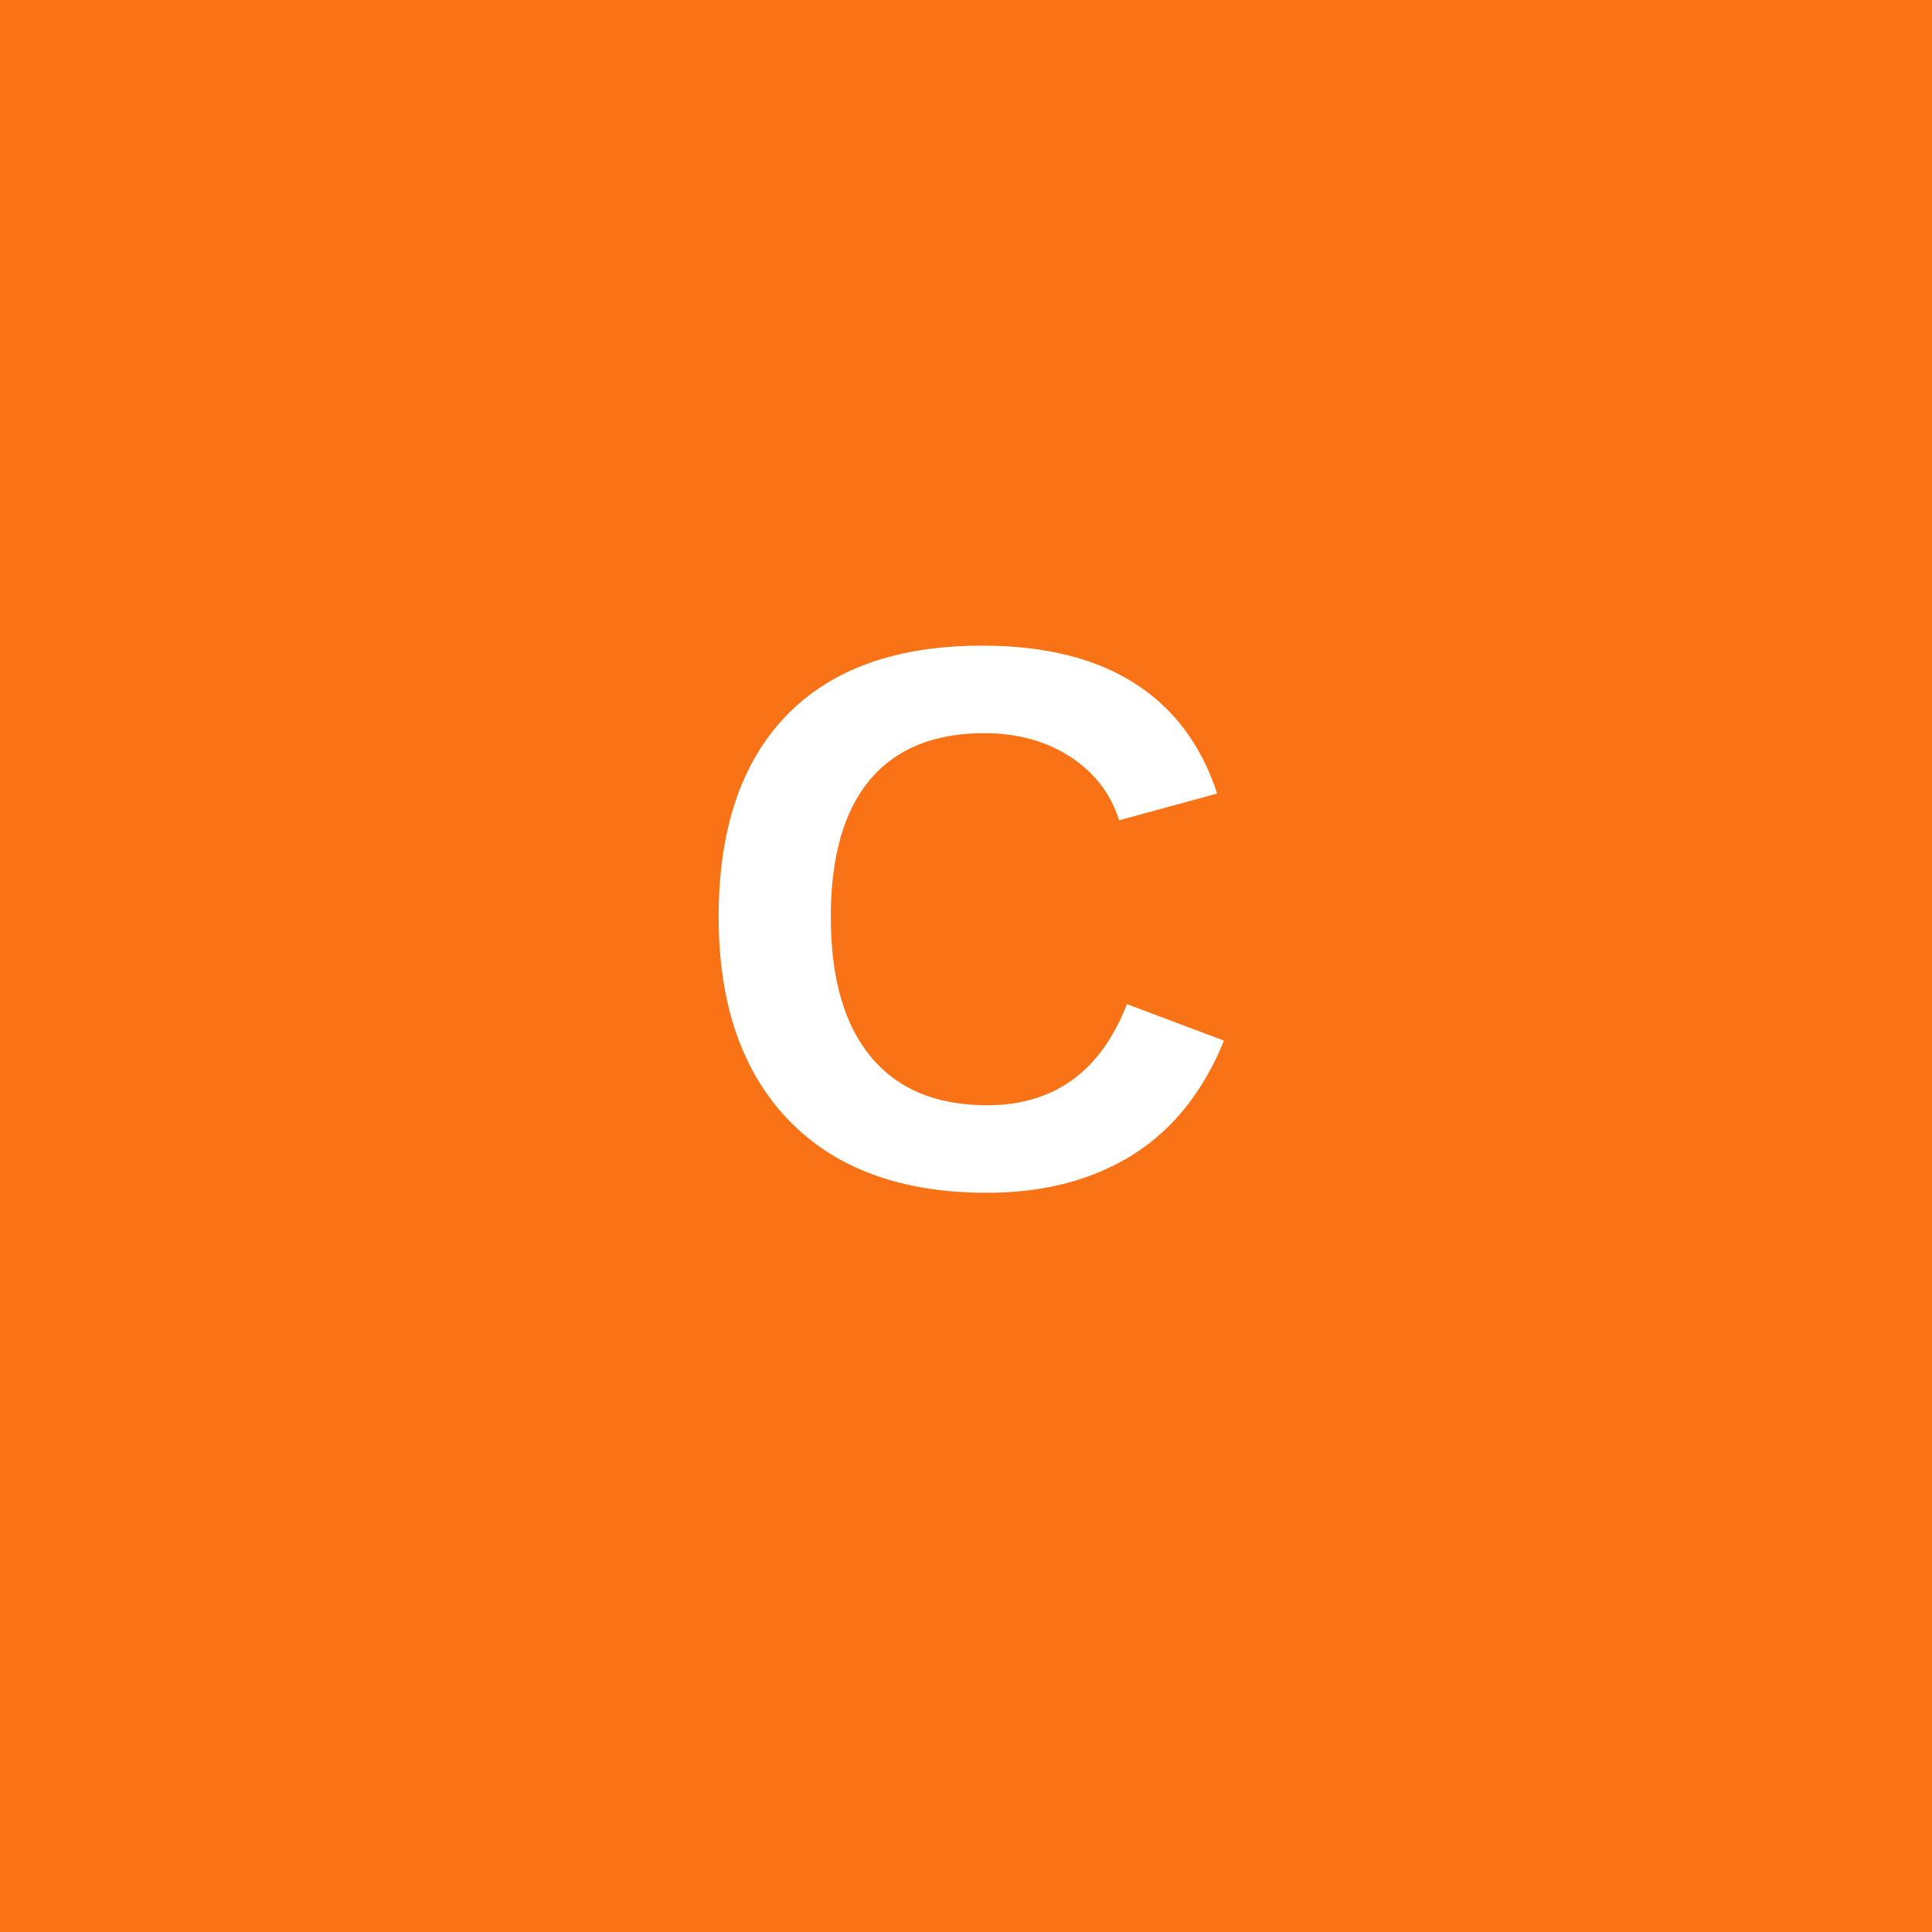
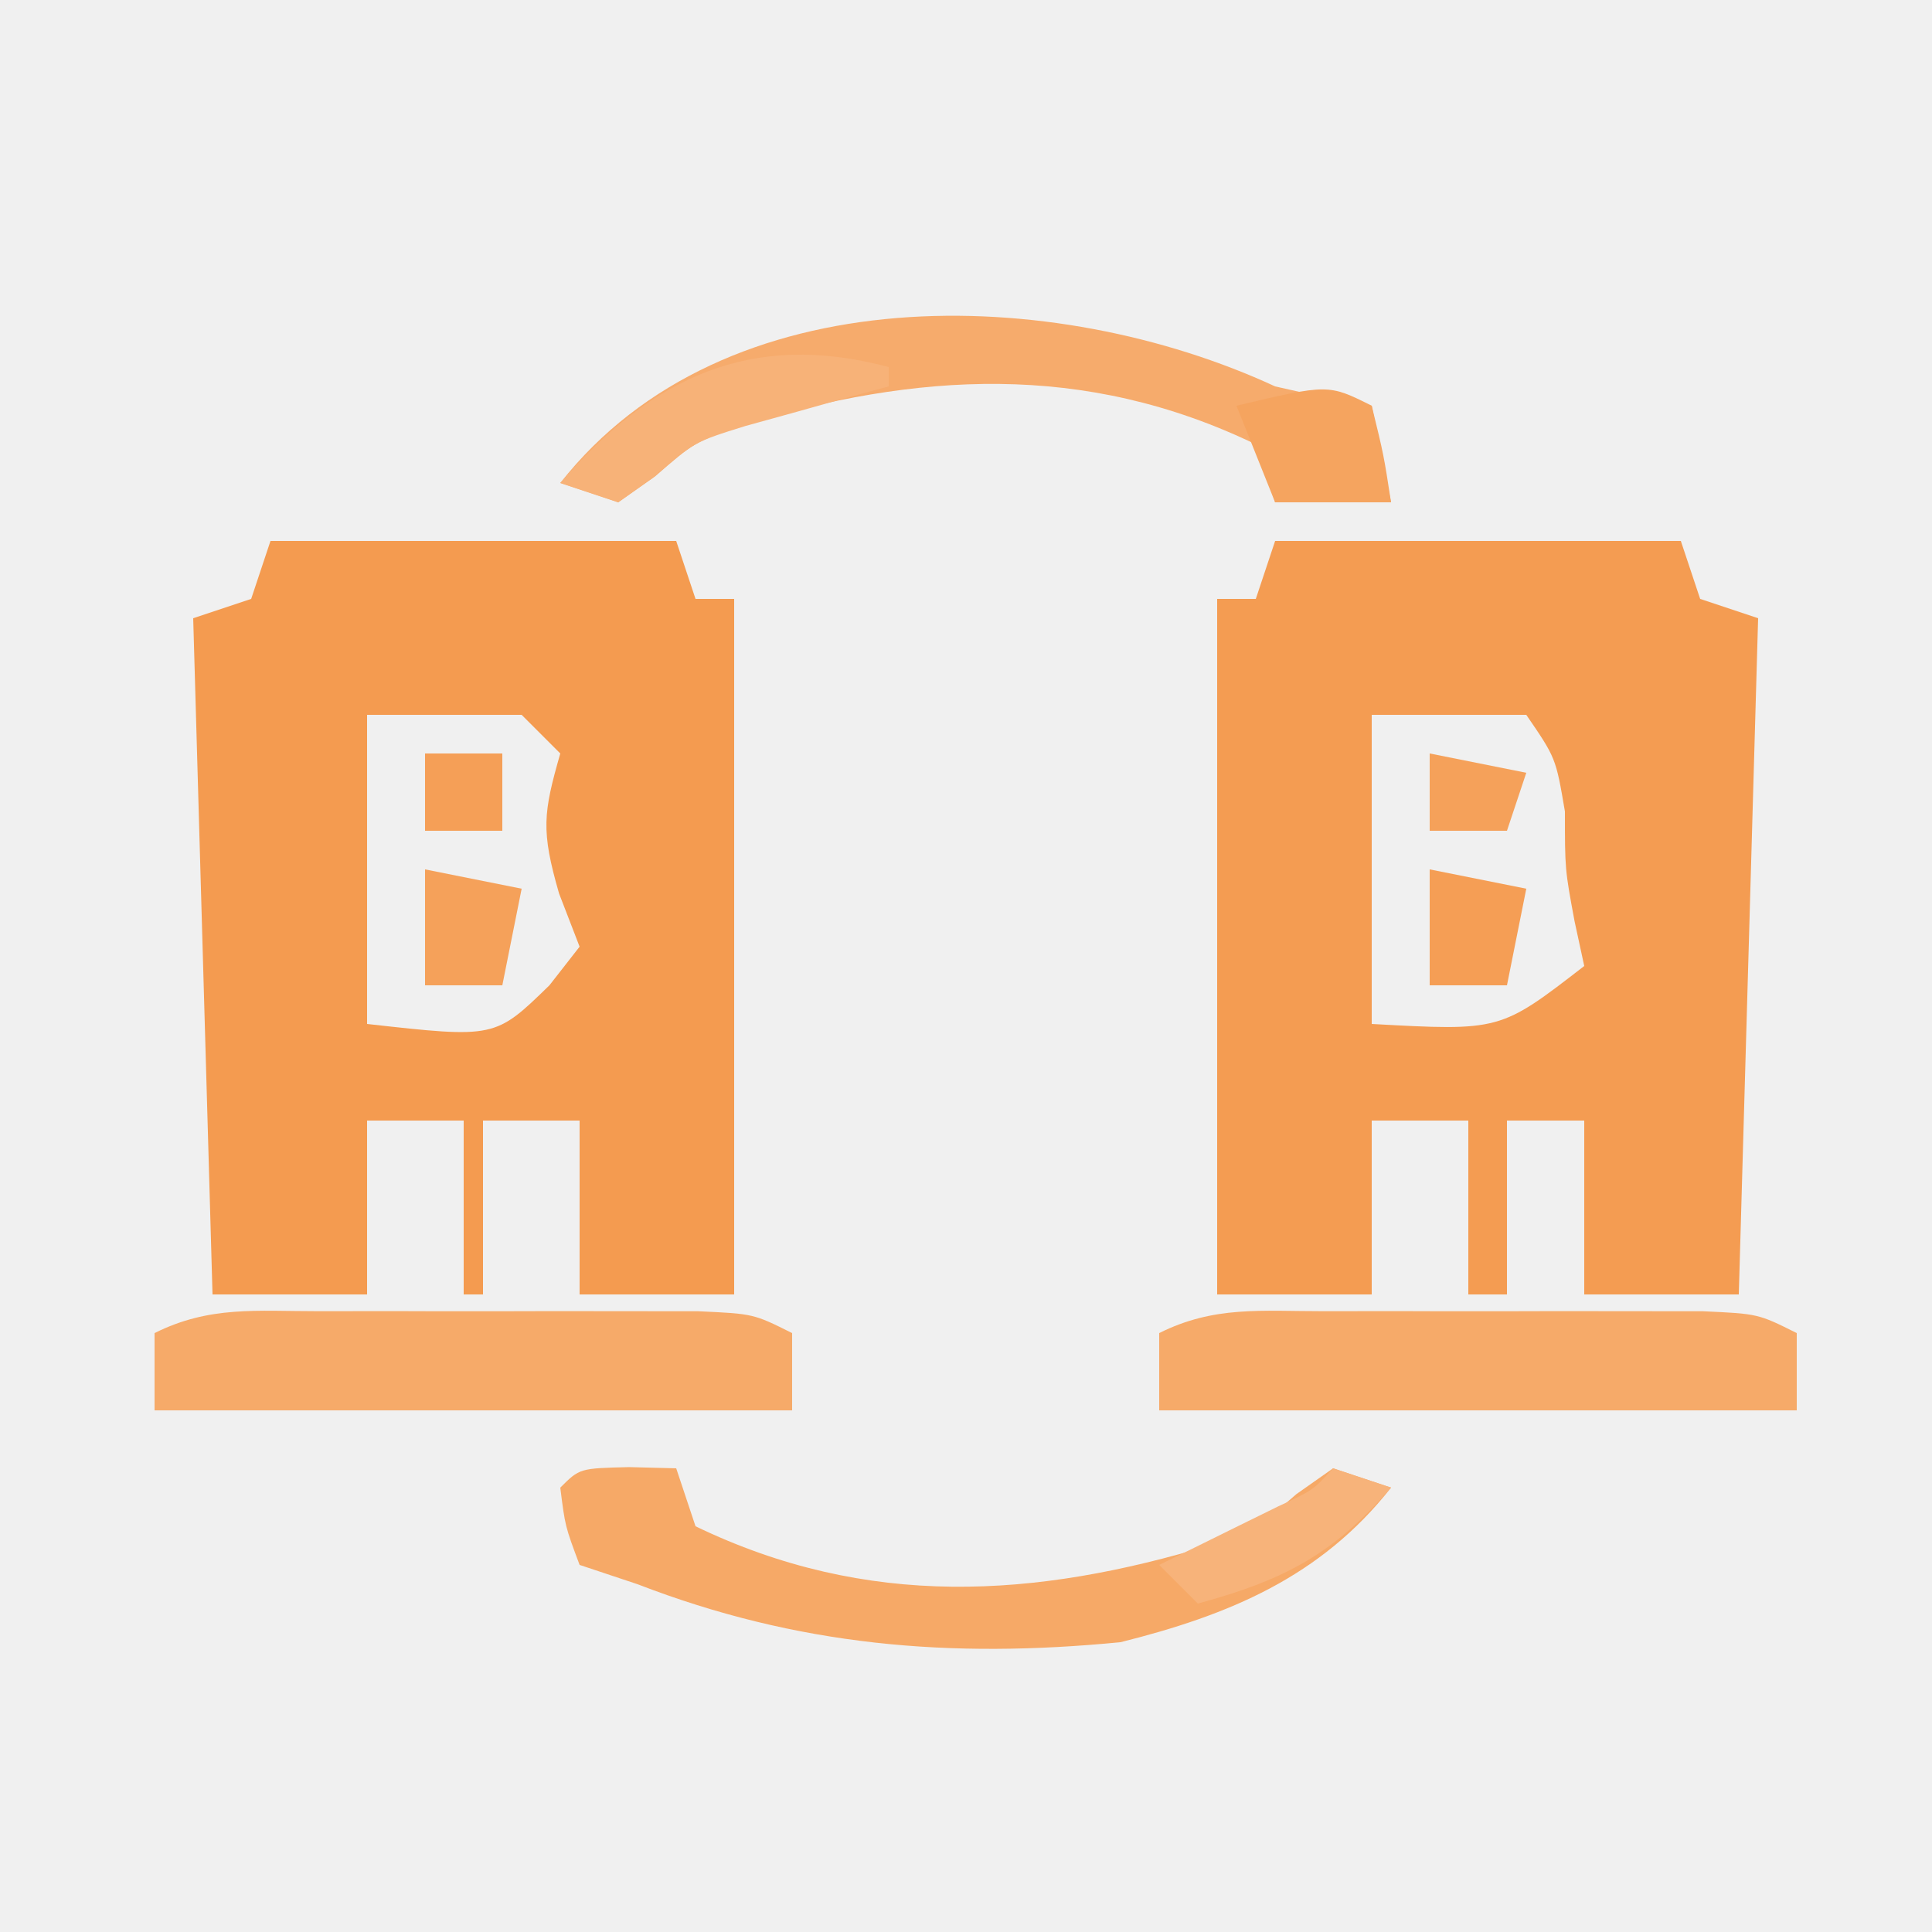
- <svg xmlns="http://www.w3.org/2000/svg" viewBox="0 0 200 200">
-   <rect width="200" height="200" fill="#f97316" />
-   <g fill="#fff" font-family="Arial, Helvetica, sans-serif" font-weight="700" font-size="80">
-     <text x="50%" y="50%" dominant-baseline="middle" text-anchor="middle">C</text>
-   </g>
+ <svg xmlns="http://www.w3.org/2000/svg" version="1.1" width="100" height="100">
+   <path d="M0 0 C6.93 0 13.86 0 21 0 C21.33 0.99 21.66 1.98 22 3 C22.99 3.33 23.98 3.66 25 4 C24.67 15.55 24.34 27.1 24 39 C21.36 39 18.72 39 16 39 C16 36.03 16 33.06 16 30 C14.68 30 13.36 30 12 30 C12 32.97 12 35.94 12 39 C11.34 39 10.68 39 10 39 C10 36.03 10 33.06 10 30 C8.35 30 6.7 30 5 30 C5 32.97 5 35.94 5 39 C2.36 39 -0.28 39 -3 39 C-3 27.12 -3 15.24 -3 3 C-2.34 3 -1.68 3 -1 3 C-0.67 2.01 -0.34 1.02 0 0 Z M5 9 C5 14.28 5 19.56 5 25 C11.651 25.366 11.651 25.366 16 22 C15.835 21.237 15.67 20.474 15.5 19.688 C15 17 15 17 15 14 C14.529 11.229 14.529 11.229 13 9 C10.36 9 7.72 9 5 9 Z " fill="#F49C52" transform="translate(66,28)" />
+   <path d="M0 0 C6.93 0 13.86 0 21 0 C21.33 0.99 21.66 1.98 22 3 C22.66 3 23.32 3 24 3 C24 14.88 24 26.76 24 39 C21.36 39 18.72 39 16 39 C16 36.03 16 33.06 16 30 C14.35 30 12.7 30 11 30 C11 32.97 11 35.94 11 39 C10.67 39 10.34 39 10 39 C10 36.03 10 33.06 10 30 C8.35 30 6.7 30 5 30 C5 32.97 5 35.94 5 39 C2.36 39 -0.28 39 -3 39 C-3.495 21.675 -3.495 21.675 -4 4 C-3.01 3.67 -2.02 3.34 -1 3 C-0.67 2.01 -0.34 1.02 0 0 Z M5 9 C5 14.28 5 19.56 5 25 C11.624 25.74 11.624 25.74 14.438 23 C14.953 22.34 15.469 21.68 16 21 C15.649 20.093 15.299 19.185 14.938 18.25 C13.994 14.981 14.117 14.091 15 11 C14.34 10.34 13.68 9.68 13 9 C10.36 9 7.72 9 5 9 Z " fill="#F49B50" transform="translate(14,28)" />
+   <path d="M0 0 C1.939 -0.002 1.939 -0.002 3.918 -0.004 C4.593 -0.002 5.267 0 5.962 0.002 C8.023 0.008 10.084 0.002 12.145 -0.004 C13.437 -0.003 14.73 -0.001 16.062 0 C17.254 0.001 18.446 0.002 19.674 0.003 C22.531 0.133 22.531 0.133 24.531 1.133 C24.531 2.453 24.531 3.773 24.531 5.133 C13.641 5.133 2.751 5.133 -8.469 5.133 C-8.469 3.813 -8.469 2.493 -8.469 1.133 C-5.619 -0.292 -3.183 0.003 0 0 Z " fill="#F6AA69" transform="translate(68.46875,67.86719)" />
+   <path d="M0 0 C1.939 -0.002 1.939 -0.002 3.918 -0.004 C4.593 -0.002 5.267 0 5.962 0.002 C8.023 0.008 10.084 0.002 12.145 -0.004 C13.437 -0.003 14.73 -0.001 16.062 0 C17.254 0.001 18.446 0.002 19.674 0.003 C22.531 0.133 22.531 0.133 24.531 1.133 C24.531 2.453 24.531 3.773 24.531 5.133 C13.641 5.133 2.751 5.133 -8.469 5.133 C-8.469 3.813 -8.469 2.493 -8.469 1.133 C-5.619 -0.292 -3.183 0.003 0 0 Z " fill="#F6AA69" transform="translate(16.46875,67.86719)" />
+   <path d="M0 0 C1.207 0.031 1.207 0.031 2.438 0.062 C2.768 1.052 3.098 2.042 3.438 3.062 C12.325 7.348 21.011 6.801 30.176 4.012 C32.53 3.143 32.53 3.143 34.543 1.395 C35.168 0.955 35.793 0.515 36.438 0.062 C37.428 0.393 38.417 0.723 39.438 1.062 C35.793 5.701 31.026 7.664 25.438 9.062 C16.61 9.925 8.709 9.255 0.438 6.062 C-0.552 5.732 -1.542 5.402 -2.562 5.062 C-3.312 3.062 -3.312 3.062 -3.562 1.062 C-2.562 0.062 -2.562 0.062 0 0 Z " fill="#F6A967" transform="translate(32.5625,75.9375)" />
+   <path d="M0 0 C1.657 0.38 3.321 0.738 5 1 C5.495 3.475 5.495 3.475 6 6 C4.02 6 2.04 6 0 6 C-0.495 4.515 -0.495 4.515 -1 3 C-9.888 -1.285 -18.574 -0.738 -27.738 2.051 C-30.092 2.919 -30.092 2.919 -32.105 4.668 C-32.731 5.108 -33.356 5.547 -34 6 C-34.99 5.67 -35.98 5.34 -37 5 C-28.493 -5.827 -11.399 -5.277 0 0 Z " fill="#F6AB6C" transform="translate(66,20)" />
+   <path d="M0 0 C0 0.33 0 0.66 0 1 C-0.675 1.182 -1.351 1.364 -2.047 1.551 C-3.385 1.928 -3.385 1.928 -4.75 2.312 C-5.632 2.556 -6.513 2.8 -7.422 3.051 C-10.063 3.875 -10.063 3.875 -12.141 5.668 C-12.754 6.108 -13.368 6.547 -14 7 C-14.99 6.67 -15.98 6.34 -17 6 C-12.286 0.532 -7.108 -1.907 0 0 Z " fill="#F7B278" transform="translate(46,19)" />
+   <path d="M0 0 C0.625 2.562 0.625 2.562 1 5 C-0.98 5 -2.96 5 -5 5 C-5.66 3.35 -6.32 1.7 -7 0 C-2.25 -1.125 -2.25 -1.125 0 0 Z " fill="#F5A45F" transform="translate(71,21)" />
+   <path d="M0 0 C0.99 0.33 1.98 0.66 3 1 C-0.019 4.483 -2.569 5.792 -7 7 C-7.66 6.34 -8.32 5.68 -9 5 C-8.434 4.723 -7.868 4.446 -7.285 4.16 C-6.552 3.798 -5.818 3.436 -5.062 3.062 C-3.966 2.523 -3.966 2.523 -2.848 1.973 C-1.038 1.136 -1.038 1.136 0 0 Z " fill="#F7B37A" transform="translate(69,76)" />
+   <path d="M0 0 C2.475 0.495 2.475 0.495 5 1 C4.67 2.65 4.34 4.3 4 6 C2.68 6 1.36 6 0 6 C0 4.02 0 2.04 0 0 Z " fill="#F59E55" transform="translate(74,45)" />
+   <path d="M0 0 C2.475 0.495 2.475 0.495 5 1 C4.67 2.65 4.34 4.3 4 6 C2.68 6 1.36 6 0 6 C0 4.02 0 2.04 0 0 Z " fill="#F5A15A" transform="translate(22,45)" />
+   <path d="M0 0 C2.475 0.495 2.475 0.495 5 1 C4.67 1.99 4.34 2.98 4 4 C2.68 4 1.36 4 0 4 C0 2.68 0 1.36 0 0 Z " fill="#F5A15A" transform="translate(74,39)" />
+   <path d="M0 0 C1.32 0 2.64 0 4 0 C4 1.32 4 2.64 4 4 C2.68 4 1.36 4 0 4 C0 2.68 0 1.36 0 0 Z " fill="#F59F57" transform="translate(22,39)" />
</svg>
